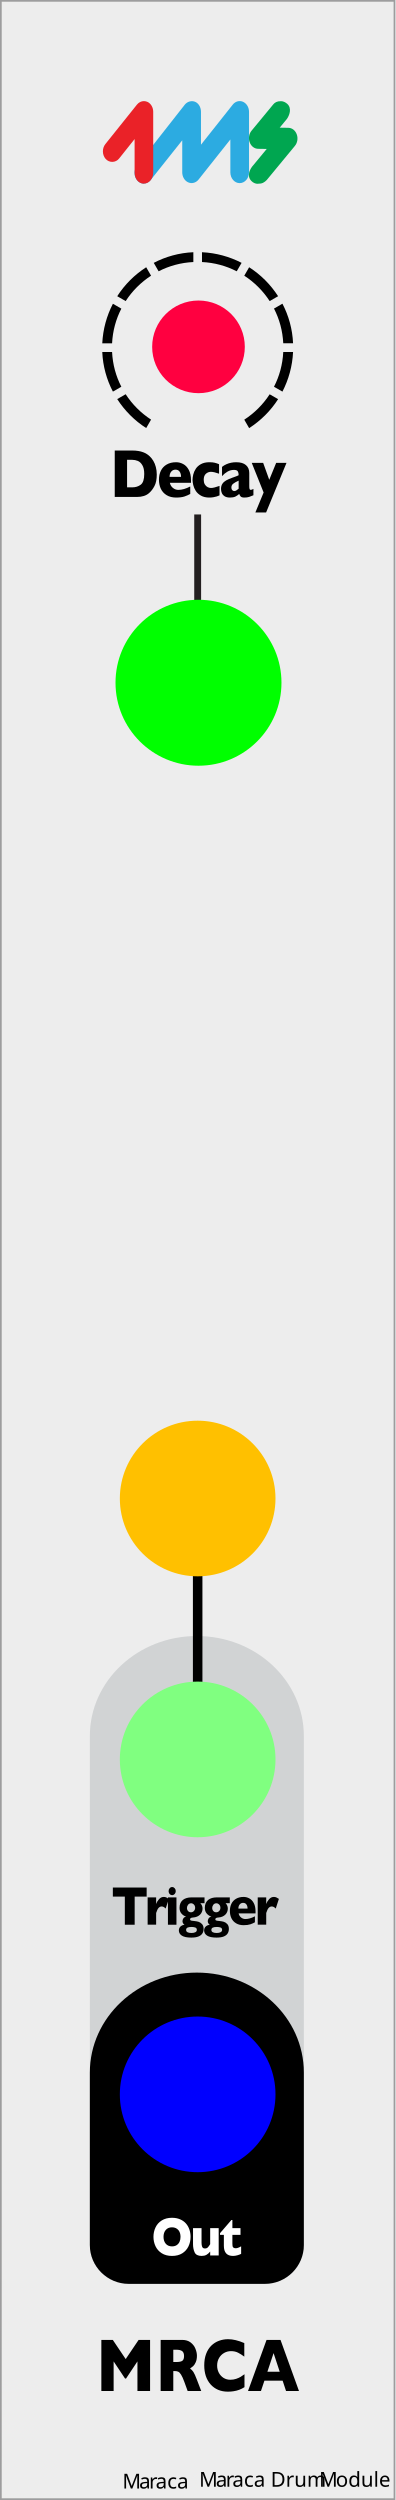
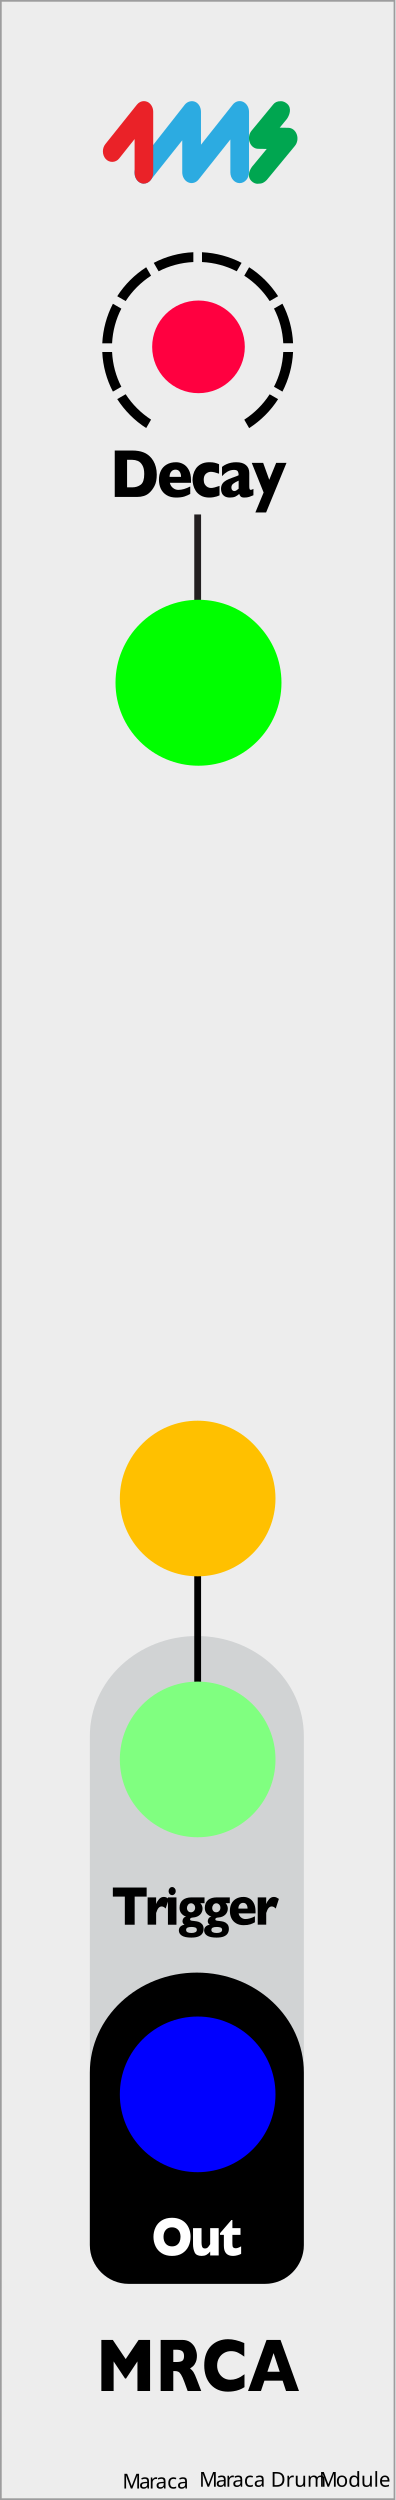
<svg xmlns="http://www.w3.org/2000/svg" width="20.32mm" height="128.5mm" viewBox="0 0 76.8 485.669" version="1.1" id="svg28">
  <defs id="defs2">
    <clipPath id="clippath">
      <rect x="14.9" y="32.98" width="27.8" height="25.62" style="fill:none" id="rect1" />
    </clipPath>
    <clipPath id="clippath-1">
      <rect x="14.9" y="32.98" width="27.8" height="25.62" style="fill:none" id="rect2" />
    </clipPath>
  </defs>
  <g id="faceplate" transform="scale(1.333341)">
    <g id="g3">
      <rect x="0.13" y="0.13" width="57.35" height="364" style="fill:#ededed" id="rect3" />
      <path d="M 57.35,0.25 V 364 H 0.25 V 0.25 h 57.1 M 57.6,0 H 0 v 364.25 h 57.6 z" style="fill:#9d9d9e" id="path3" />
    </g>
    <path d="m 44.27,252.938 c 0,-8.05 -6.98,-14.57 -15.59,-14.57 -8.61,0 -15.59,6.53 -15.59,14.57 v 54.4 c 0,0 0,0 0,0 v 19.77 c 0,3.11 2.55,5.65 5.67,5.65 H 38.6 c 3.12,0 5.67,-2.54 5.67,-5.65 v -19.77 c 0,0 0,0 0,0 v -54.39 z" style="fill:#d1d3d4" id="path4" />
    <path d="m 44.27,301.978 c 0,-8.05 -6.98,-14.57 -15.59,-14.57 -8.61,0 -15.59,6.53 -15.59,14.57 v 5.36 c 0,0 0,0 0,0 v 19.77 c 0,3.11 2.55,5.65 5.67,5.65 H 38.6 c 3.12,0 5.67,-2.54 5.67,-5.65 v -19.77 c 0,0 0,0 0,0 v -5.35 z" id="path5" />
    <path d="m 21.367,276.331 h -1.746 v 4.098 h -1.433 v -4.098 h -1.746 v -1.316 h 4.926 z m 3.228,0.336 -0.457,1.41 q -0.282,-0.305 -0.571,-0.305 -0.261,0 -0.454,0.203 -0.189,0.199 -0.364,0.742 v 1.711 h -1.238 v -3.977 h 1.238 v 0.961 q 0.117,-0.355 0.412,-0.691 0.296,-0.34 0.694,-0.34 0.21,0 0.364,0.07 0.158,0.07 0.375,0.215 z m 1.014,-1.133 q 0,0.246 -0.155,0.418 -0.155,0.172 -0.368,0.172 -0.144,0 -0.265,-0.078 -0.117,-0.078 -0.186,-0.211 -0.069,-0.137 -0.069,-0.301 0,-0.242 0.151,-0.418 0.151,-0.176 0.368,-0.176 0.213,0 0.368,0.176 0.155,0.176 0.155,0.418 z m 0.1,4.895 h -1.241 v -3.977 h 1.241 z m 4.091,-3.129 H 29.188 q 0.323,0.32 0.323,0.785 0,0.246 -0.093,0.473 -0.089,0.227 -0.268,0.402 -0.175,0.176 -0.437,0.289 -0.258,0.109 -0.591,0.133 -0.43,0.019 -0.43,0.262 0,0.094 0.055,0.137 0.055,0.043 0.172,0.066 0.12,0.019 0.402,0.047 0.32,0.031 0.595,0.109 0.275,0.078 0.512,0.328 0.237,0.25 0.237,0.715 0,0.371 -0.179,0.656 -0.175,0.285 -0.571,0.445 -0.395,0.16 -1.045,0.16 -0.935,0 -1.375,-0.285 -0.437,-0.285 -0.437,-0.762 0,-0.129 0.055,-0.297 0.058,-0.168 0.241,-0.324 0.186,-0.156 0.536,-0.211 -0.124,-0.051 -0.213,-0.195 -0.089,-0.148 -0.089,-0.309 0,-0.207 0.124,-0.41 0.127,-0.203 0.409,-0.262 -0.392,-0.117 -0.677,-0.441 -0.285,-0.324 -0.285,-0.84 0,-0.391 0.131,-0.684 0.134,-0.293 0.368,-0.477 0.234,-0.184 0.543,-0.27 0.309,-0.09 0.677,-0.09 h 1.922 z m -1.368,0.672 q 0,-0.301 -0.182,-0.48 -0.179,-0.184 -0.402,-0.184 -0.285,0 -0.45,0.219 -0.162,0.219 -0.162,0.461 0,0.168 0.069,0.312 0.072,0.145 0.199,0.234 0.131,0.086 0.309,0.086 0.268,0 0.443,-0.191 0.175,-0.191 0.175,-0.457 z m 0.247,3.199 q 0,-0.262 -0.247,-0.34 -0.244,-0.074 -0.505,-0.074 -0.43,0 -0.622,0.102 -0.189,0.105 -0.189,0.332 0,0.445 0.791,0.445 0.354,0 0.564,-0.117 0.21,-0.113 0.21,-0.348 z m 4.802,-3.871 H 32.87 q 0.323,0.32 0.323,0.785 0,0.246 -0.093,0.473 -0.089,0.227 -0.268,0.402 -0.175,0.176 -0.437,0.289 -0.258,0.109 -0.591,0.133 -0.43,0.019 -0.43,0.262 0,0.094 0.055,0.137 0.055,0.043 0.172,0.066 0.12,0.019 0.402,0.047 0.32,0.031 0.595,0.109 0.275,0.078 0.512,0.328 0.237,0.25 0.237,0.715 0,0.371 -0.179,0.656 -0.175,0.285 -0.571,0.445 -0.395,0.16 -1.045,0.16 -0.935,0 -1.375,-0.285 -0.437,-0.285 -0.437,-0.762 0,-0.129 0.055,-0.297 0.058,-0.168 0.241,-0.324 0.186,-0.156 0.536,-0.211 -0.124,-0.051 -0.213,-0.195 -0.089,-0.148 -0.089,-0.309 0,-0.207 0.124,-0.41 0.127,-0.203 0.409,-0.262 -0.392,-0.117 -0.677,-0.441 -0.285,-0.324 -0.285,-0.84 0,-0.391 0.131,-0.684 0.134,-0.293 0.368,-0.477 0.234,-0.184 0.543,-0.27 0.309,-0.09 0.677,-0.09 h 1.922 z m -1.368,0.672 q 0,-0.301 -0.182,-0.48 -0.179,-0.184 -0.402,-0.184 -0.285,0 -0.45,0.219 -0.162,0.219 -0.162,0.461 0,0.168 0.069,0.312 0.072,0.145 0.199,0.234 0.131,0.086 0.309,0.086 0.268,0 0.443,-0.191 0.175,-0.191 0.175,-0.457 z m 0.247,3.199 q 0,-0.262 -0.247,-0.34 -0.244,-0.074 -0.505,-0.074 -0.43,0 -0.622,0.102 -0.189,0.105 -0.189,0.332 0,0.445 0.791,0.445 0.354,0 0.564,-0.117 0.21,-0.113 0.21,-0.348 z m 4.871,-2.391 h -2.465 q 0.072,0.363 0.354,0.594 0.282,0.23 0.639,0.23 0.626,0 1.382,-0.398 v 0.871 q -0.272,0.16 -0.66,0.293 -0.385,0.129 -0.983,0.129 -0.646,0 -1.1,-0.273 -0.454,-0.273 -0.681,-0.742 -0.223,-0.469 -0.223,-1.062 0,-0.586 0.223,-1.047 0.227,-0.465 0.681,-0.727 0.454,-0.266 1.1,-0.266 0.426,0 0.822,0.211 0.399,0.207 0.653,0.684 0.258,0.473 0.258,1.223 z m -1.162,-0.695 q 0,-0.383 -0.168,-0.609 -0.165,-0.23 -0.478,-0.23 -0.309,0 -0.502,0.234 -0.189,0.23 -0.189,0.605 z m 4.565,-1.418 -0.457,1.41 q -0.282,-0.305 -0.571,-0.305 -0.261,0 -0.454,0.203 -0.189,0.199 -0.364,0.742 v 1.711 h -1.238 v -3.977 h 1.238 v 0.961 q 0.117,-0.355 0.412,-0.691 0.296,-0.34 0.694,-0.34 0.21,0 0.364,0.07 0.158,0.07 0.375,0.215 z" id="text5" style="font-weight:700;font-size:8px;font-family:GillSans-Bold, 'Gill Sans';letter-spacing:-0.04em;stroke-width:0.938" aria-label="Trigger" />
    <path d="m 27.766,325.907 q 0,0.758 -0.309,1.395 -0.306,0.637 -0.914,1.012 -0.608,0.375 -1.482,0.375 -0.883,0 -1.495,-0.391 -0.612,-0.391 -0.911,-1.027 -0.296,-0.637 -0.296,-1.363 0,-0.73 0.296,-1.363 0.296,-0.637 0.907,-1.023 0.615,-0.391 1.499,-0.391 0.66,0 1.176,0.223 0.519,0.223 0.853,0.605 0.333,0.379 0.505,0.887 0.172,0.504 0.172,1.062 z m -1.464,0 q 0,-0.305 -0.079,-0.555 -0.079,-0.254 -0.241,-0.438 -0.158,-0.188 -0.388,-0.289 -0.23,-0.105 -0.533,-0.105 -0.578,0 -0.907,0.383 -0.33,0.383 -0.33,1.004 0,0.621 0.33,1.008 0.333,0.383 0.907,0.383 0.395,0 0.674,-0.176 0.278,-0.18 0.423,-0.492 0.144,-0.316 0.144,-0.723 z m 5.562,2.711 h -1.241 v -0.566 q -0.261,0.32 -0.55,0.48 -0.285,0.156 -0.688,0.156 -0.794,0 -1.028,-0.523 -0.234,-0.527 -0.234,-1.188 v -2.336 h 1.241 v 2.148 q 0,0.324 0.093,0.57 0.096,0.242 0.412,0.242 0.272,0 0.43,-0.176 0.158,-0.176 0.323,-0.449 v -2.336 h 1.241 z m 3.269,-0.23 q -0.193,0.105 -0.533,0.203 -0.337,0.098 -0.646,0.098 -1.337,0 -1.337,-1.484 v -1.586 h -0.56 v -0.246 l 1.66,-1.922 h 0.141 v 1.191 h 1.183 v 0.977 h -1.183 v 1.273 q 0,0.223 0.024,0.359 0.024,0.137 0.134,0.23 0.113,0.09 0.34,0.09 0.296,0 0.777,-0.281 z" id="text6" style="font-weight:700;font-size:8px;font-family:GillSans-Bold, 'Gill Sans';letter-spacing:-0.04em;fill:#ffffff;stroke-width:0.938" aria-label="Out" />
    <g id="pips_-_fewest" data-name="pips - fewest" transform="translate(0,3.76815)">
      <g clip-path="url(#clippath)" id="g16">
        <g clip-path="url(#clippath-1)" id="g15">
          <path d="m 34.49,35.76 0.71,-1.23 c -1.74,-0.9 -3.7,-1.45 -5.77,-1.55 v 1.43 c 1.81,0.09 3.53,0.56 5.06,1.35" id="path6" />
          <path d="m 39.29,40.1 1.23,-0.71 C 39.43,37.7 37.99,36.25 36.3,35.17 l -0.71,1.23 c 1.48,0.96 2.74,2.22 3.7,3.7" id="path7" />
          <path d="M 22.01,36.4 21.3,35.17 c -1.69,1.09 -3.14,2.53 -4.22,4.22 l 1.23,0.71 c 0.96,-1.48 2.22,-2.74 3.7,-3.7" id="path8" />
          <path d="m 41.27,46.25 h 1.43 c -0.09,-2.07 -0.64,-4.03 -1.55,-5.77 l -1.23,0.71 c 0.79,1.53 1.26,3.24 1.35,5.06" id="path9" />
          <path d="m 28.17,34.41 v -1.43 c -2.07,0.09 -4.03,0.64 -5.77,1.55 l 0.71,1.23 c 1.53,-0.79 3.24,-1.26 5.06,-1.35" id="path10" />
          <path d="m 18.31,53.67 -1.23,0.71 c 1.09,1.69 2.53,3.14 4.22,4.22 l 0.71,-1.23 c -1.48,-0.96 -2.74,-2.22 -3.7,-3.7" id="path11" />
          <path d="m 35.59,57.38 0.71,1.23 c 1.69,-1.09 3.14,-2.53 4.22,-4.22 l -1.23,-0.71 c -0.96,1.48 -2.22,2.74 -3.7,3.7" id="path12" />
          <path d="m 41.27,47.52 c -0.09,1.81 -0.56,3.53 -1.35,5.06 l 1.23,0.71 c 0.9,-1.74 1.45,-3.7 1.55,-5.77 z" id="path13" />
          <path d="M 16.33,47.52 H 14.9 c 0.09,2.07 0.64,4.03 1.55,5.77 l 1.23,-0.71 c -0.79,-1.53 -1.26,-3.24 -1.35,-5.06" id="path14" />
          <path d="m 17.68,41.2 -1.23,-0.71 c -0.9,1.74 -1.45,3.7 -1.55,5.77 h 1.43 c 0.09,-1.81 0.56,-3.53 1.35,-5.06" id="path15" />
        </g>
      </g>
    </g>
    <path d="m 22.841,69.145 q 0,1.04 -0.335,1.67 -0.331,0.63 -0.782,1.021 -0.64,0.571 -1.792,0.571 h -3.214 v -6.768 h 2.475 q 0.559,0 0.954,0.068 0.4,0.063 0.718,0.186 0.318,0.117 0.541,0.269 0.223,0.146 0.4,0.317 0.305,0.283 0.533,0.669 0.232,0.386 0.365,0.894 0.138,0.508 0.138,1.104 z m -1.826,-0.088 q 0,-0.825 -0.279,-1.284 -0.275,-0.464 -0.666,-0.62 -0.387,-0.156 -0.791,-0.156 H 18.514 v 4.009 h 0.765 q 0.705,0 1.22,-0.381 0.516,-0.381 0.516,-1.567 z m 6.815,1.289 h -3.081 q 0.09,0.454 0.443,0.742 0.352,0.288 0.799,0.288 0.782,0 1.727,-0.498 v 1.089 q -0.339,0.2 -0.825,0.366 -0.481,0.161 -1.229,0.161 -0.808,0 -1.375,-0.342 -0.567,-0.342 -0.851,-0.928 -0.279,-0.586 -0.279,-1.328 0,-0.732 0.279,-1.309 0.284,-0.581 0.851,-0.908 0.567,-0.332 1.375,-0.332 0.533,0 1.027,0.264 0.498,0.259 0.816,0.854 0.322,0.591 0.322,1.528 z m -1.452,-0.869 q 0,-0.479 -0.211,-0.762 -0.206,-0.288 -0.597,-0.288 -0.387,0 -0.627,0.293 -0.236,0.288 -0.236,0.757 z m 5.608,2.7 q -0.193,0.083 -0.408,0.156 -0.215,0.068 -0.486,0.112 -0.266,0.049 -0.584,0.049 -0.718,0 -1.216,-0.273 Q 28.797,71.942 28.526,71.527 28.26,71.107 28.157,70.673 28.053,70.238 28.053,69.906 q 0,-0.332 0.103,-0.767 0.107,-0.435 0.37,-0.84 0.262,-0.405 0.756,-0.679 0.498,-0.273 1.225,-0.273 0.486,0 0.791,0.078 0.305,0.078 0.619,0.21 v 1.382 q -0.756,-0.273 -1.182,-0.273 -0.412,0 -0.735,0.283 -0.318,0.283 -0.318,0.879 0,0.396 0.159,0.669 0.159,0.269 0.404,0.396 0.245,0.127 0.49,0.127 0.232,0 0.529,-0.078 0.296,-0.078 0.722,-0.225 z m 4.937,-0.02 q -0.339,0.151 -0.627,0.244 -0.288,0.093 -0.692,0.093 -0.382,0 -0.533,-0.151 -0.15,-0.156 -0.215,-0.376 -0.249,0.229 -0.554,0.381 -0.305,0.146 -0.799,0.146 -0.477,0 -0.773,-0.186 -0.292,-0.19 -0.412,-0.474 -0.116,-0.288 -0.116,-0.591 0,-0.459 0.202,-0.757 0.206,-0.303 0.55,-0.493 0.344,-0.19 0.911,-0.396 0.322,-0.117 0.486,-0.176 0.168,-0.063 0.249,-0.098 0.082,-0.034 0.172,-0.088 0,-0.361 -0.129,-0.566 -0.129,-0.205 -0.559,-0.205 -0.507,0 -0.941,0.254 -0.434,0.254 -0.795,0.654 V 68.026 q 0.288,-0.234 0.623,-0.381 0.335,-0.151 0.7,-0.225 0.365,-0.073 0.739,-0.073 0.95,0 1.427,0.42 0.481,0.415 0.481,1.147 v 1.919 q 0,0.273 0.043,0.41 0.047,0.132 0.168,0.132 0.146,0 0.395,-0.142 z m -2.153,-0.952 v -1.177 q -0.55,0.254 -0.804,0.459 -0.254,0.2 -0.254,0.547 0,0.249 0.125,0.381 0.129,0.132 0.296,0.132 0.159,0 0.314,-0.098 0.159,-0.103 0.322,-0.244 z M 41.744,67.436 38.771,74.667 H 37.207 l 1.203,-2.91 -1.732,-4.321 h 1.663 l 0.889,2.471 1.01,-2.471 z" id="text16" style="font-weight:700;font-size:10px;font-family:GillSans-Bold, 'Gill Sans';letter-spacing:-0.04em;stroke-width:0.938" aria-label="Decay" />
    <path d="m 21.866,348.368 h -1.841 v -4.313 l -1.66,2.498 h -0.145 l -1.665,-2.498 v 4.313 h -1.788 v -7.444 h 1.669 l 1.876,2.793 1.885,-2.793 h 1.669 z m 7.452,0 h -1.978 l -0.48,-1.321 q -0.264,-0.725 -0.476,-1.058 -0.211,-0.338 -0.414,-0.43 -0.198,-0.097 -0.515,-0.097 h -0.207 v 2.906 h -1.841 v -7.444 h 3.131 q 0.758,0 1.242,0.376 0.484,0.376 0.696,0.913 0.216,0.537 0.216,1.021 0,0.564 -0.181,0.956 -0.176,0.387 -0.374,0.564 -0.198,0.177 -0.445,0.338 0.295,0.209 0.484,0.5 0.194,0.285 0.524,1.16 z m -2.502,-5.092 q 0,-0.516 -0.277,-0.72 -0.277,-0.204 -0.903,-0.204 h -0.388 v 1.794 h 0.396 q 0.674,0 0.92,-0.177 0.251,-0.183 0.251,-0.693 z m 8.804,4.533 q -0.379,0.242 -0.775,0.387 -0.396,0.145 -0.802,0.204 -0.401,0.065 -0.832,0.065 -0.797,0 -1.431,-0.269 -0.63,-0.269 -1.097,-0.79 -0.462,-0.526 -0.696,-1.225 -0.229,-0.704 -0.229,-1.542 0,-0.961 0.273,-1.681 0.273,-0.725 0.762,-1.203 0.493,-0.478 1.119,-0.704 0.63,-0.231 1.326,-0.231 1.039,0 2.356,0.564 v 1.977 q -0.454,-0.344 -0.898,-0.569 -0.44,-0.231 -1.039,-0.231 -0.533,0 -0.995,0.258 -0.462,0.258 -0.744,0.736 -0.282,0.478 -0.282,1.117 0,0.564 0.247,1.037 0.247,0.467 0.683,0.747 0.44,0.274 0.991,0.274 0.445,0 0.841,-0.129 0.396,-0.134 0.665,-0.295 0.273,-0.161 0.559,-0.381 z m 7.941,0.559 h -1.885 l -0.498,-1.509 h -2.651 l -0.506,1.509 h -1.885 l 2.7,-7.444 h 2.035 z m -2.806,-2.804 -0.894,-2.718 -0.903,2.718 z" id="text17" style="font-weight:700;font-size:11px;font-family:GillSans-Bold, 'Gill Sans';stroke-width:0.906" aria-label="MRCA" />
-     <line x1="28.8" y1="74.956" x2="28.8" y2="95.956" style="fill:#ffffff;stroke:#231f20;stroke-miterlimit:10" id="line17" />
+     <line x1="28.8" y1="74.956" x2="28.8" y2="95.956" style="fill:#ffffff;stroke:#231f20;stroke-miterlimit:10;stroke-width:0.992;stroke-dasharray:none" id="line17" />
    <g id="g19" transform="translate(0.3621544,8.691705)">
      <path d="m 20.6,18.07 c -0.37,0 -0.71,-0.17 -0.97,-0.47 -0.51,-0.6 -0.52,-1.54 -0.04,-2.16 l 6.97,-8.88 c 0.38,-0.48 1.05,-0.65 1.57,-0.39 0.5,0.25 0.79,0.82 0.79,1.45 v 4.77 l 4.64,-5.85 c 0.38,-0.48 1.01,-0.64 1.53,-0.38 0.5,0.25 0.83,0.81 0.83,1.44 v 8.82 c 0,0.86 -0.61,1.57 -1.36,1.57 -0.75,0 -1.36,-0.7 -1.36,-1.57 v -4.79 l -4.64,5.85 c -0.38,0.48 -1.01,0.64 -1.54,0.38 -0.5,-0.24 -0.83,-0.81 -0.83,-1.44 v -4.67 l -4.61,5.8 c -0.26,0.32 -0.62,0.51 -1,0.51 v 0 z" style="fill:#2cabe1" id="path17" />
      <path d="m 20.6,18.07 c -0.75,0 -1.35,-0.7 -1.35,-1.57 v -4.93 l -2.26,2.84 c -0.5,0.63 -1.44,0.65 -1.97,0.04 -0.51,-0.6 -0.52,-1.53 -0.03,-2.15 L 19.6,6.54 c 0.26,-0.32 0.63,-0.5 1,-0.5 0.18,0 0.37,0.04 0.54,0.12 0.5,0.25 0.82,0.81 0.82,1.44 v 8.89 c 0,0.86 -0.61,1.57 -1.36,1.57 v 0 z" style="fill:#ea2228" id="path18" />
      <path d="m 37.2,18.09 v 0 c -0.35,0 -0.68,-0.15 -0.94,-0.42 -0.76,-0.78 -0.14,-1.84 0.29,-2.3 l 1.95,-2.36 -1.26,-0.02 c -0.56,-0.01 -1.04,-0.4 -1.24,-1 -0.19,-0.56 -0.07,-1.21 0.29,-1.64 L 39.45,6.52 C 39.68,6.24 40,6.04 40.58,6.05 c 0.33,0 0.67,0.17 0.92,0.4 0.71,0.66 0.29,1.7 -0.07,2.2 l -1.04,1.26 1.26,0.02 c 0.56,0.01 1.04,0.4 1.24,1 0.19,0.56 0.07,1.21 -0.29,1.64 l -4.1,4.97 c -0.35,0.35 -0.65,0.55 -1.3,0.54 v 0 z" style="fill:#00a650" id="path19" />
    </g>
-     <path style="fill:none;stroke:#000000;stroke-width:1.85;stroke-dasharray:none;stroke-opacity:1" d="m 38.4,290.853 v 55.328" id="path24" transform="scale(0.749996)" />
+     <path style="fill:none;stroke:#000000;stroke-width:1.323;stroke-dasharray:none;stroke-opacity:1" d="m 38.4,290.853 v 55.328" id="path24" transform="scale(0.749996)" />
  </g>
  <g id="components">
    <circle id="Out" cx="38.4" cy="406.867" r="15.12" style="fill:#0000ff;stroke-width:1.333" data-name="Audio Out" />
    <circle id="Trigger" cx="38.4" cy="341.8" r="15.12" style="fill:#80ff80;stroke-width:1.333" data-name="Trigger In" />
    <circle id="Decay_CV" data-name="Decay CV In" cx="38.56" cy="132.635" r="16.12" style="fill:#00ff00;stroke-width:1.422" />
    <circle id="Decay!2!20!ms" cx="38.56" cy="67.382" r="9" style="fill:#ff0040;stroke-width:1.333" />
    <text id="slug" style="font-size:4px;font-family:MyriadPro-Regular, 'Myriad Pro';fill:#010101;stroke-width:1.333" x="23.779" y="483.436">
      <tspan x="23.779" y="483.436" style="letter-spacing:0em;stroke-width:1.333" id="tspan19">M</tspan>
      <tspan x="27.019" y="483.436" id="tspan20" style="stroke-width:1.333">a</tspan>
      <tspan x="28.952" y="483.436" style="letter-spacing:0em;stroke-width:1.333" id="tspan21">r</tspan>
      <tspan x="30.232" y="483.436" id="tspan22" style="stroke-width:1.333">aca</tspan>
    </text>
    <text id="modulename" style="font-size:4px;font-family:MyriadPro-Regular, 'Myriad Pro';fill:#010101;stroke-width:1.333" x="38.678" y="483.093">
      <tspan x="38.678" y="483.093" style="letter-spacing:0em;stroke-width:1.333" id="tspan23">M</tspan>
      <tspan x="41.918" y="483.093" id="tspan24" style="stroke-width:1.333">a</tspan>
      <tspan x="43.852" y="483.093" style="letter-spacing:0em;stroke-width:1.333" id="tspan25">r</tspan>
      <tspan x="45.132" y="483.093" id="tspan26" style="stroke-width:1.333">aca Drum</tspan>
      <tspan x="61.985" y="483.093" style="letter-spacing:0em;stroke-width:1.333" id="tspan27">M</tspan>
      <tspan x="65.225" y="483.093" style="letter-spacing:0em;stroke-width:1.333" id="tspan28">odule</tspan>
    </text>
    <circle style="fill:#ffc000;stroke:none;stroke-width:1.061" id="pushButton" cx="38.4" cy="291.111" r="15.118" data-name="Trigger" />
  </g>
</svg>
